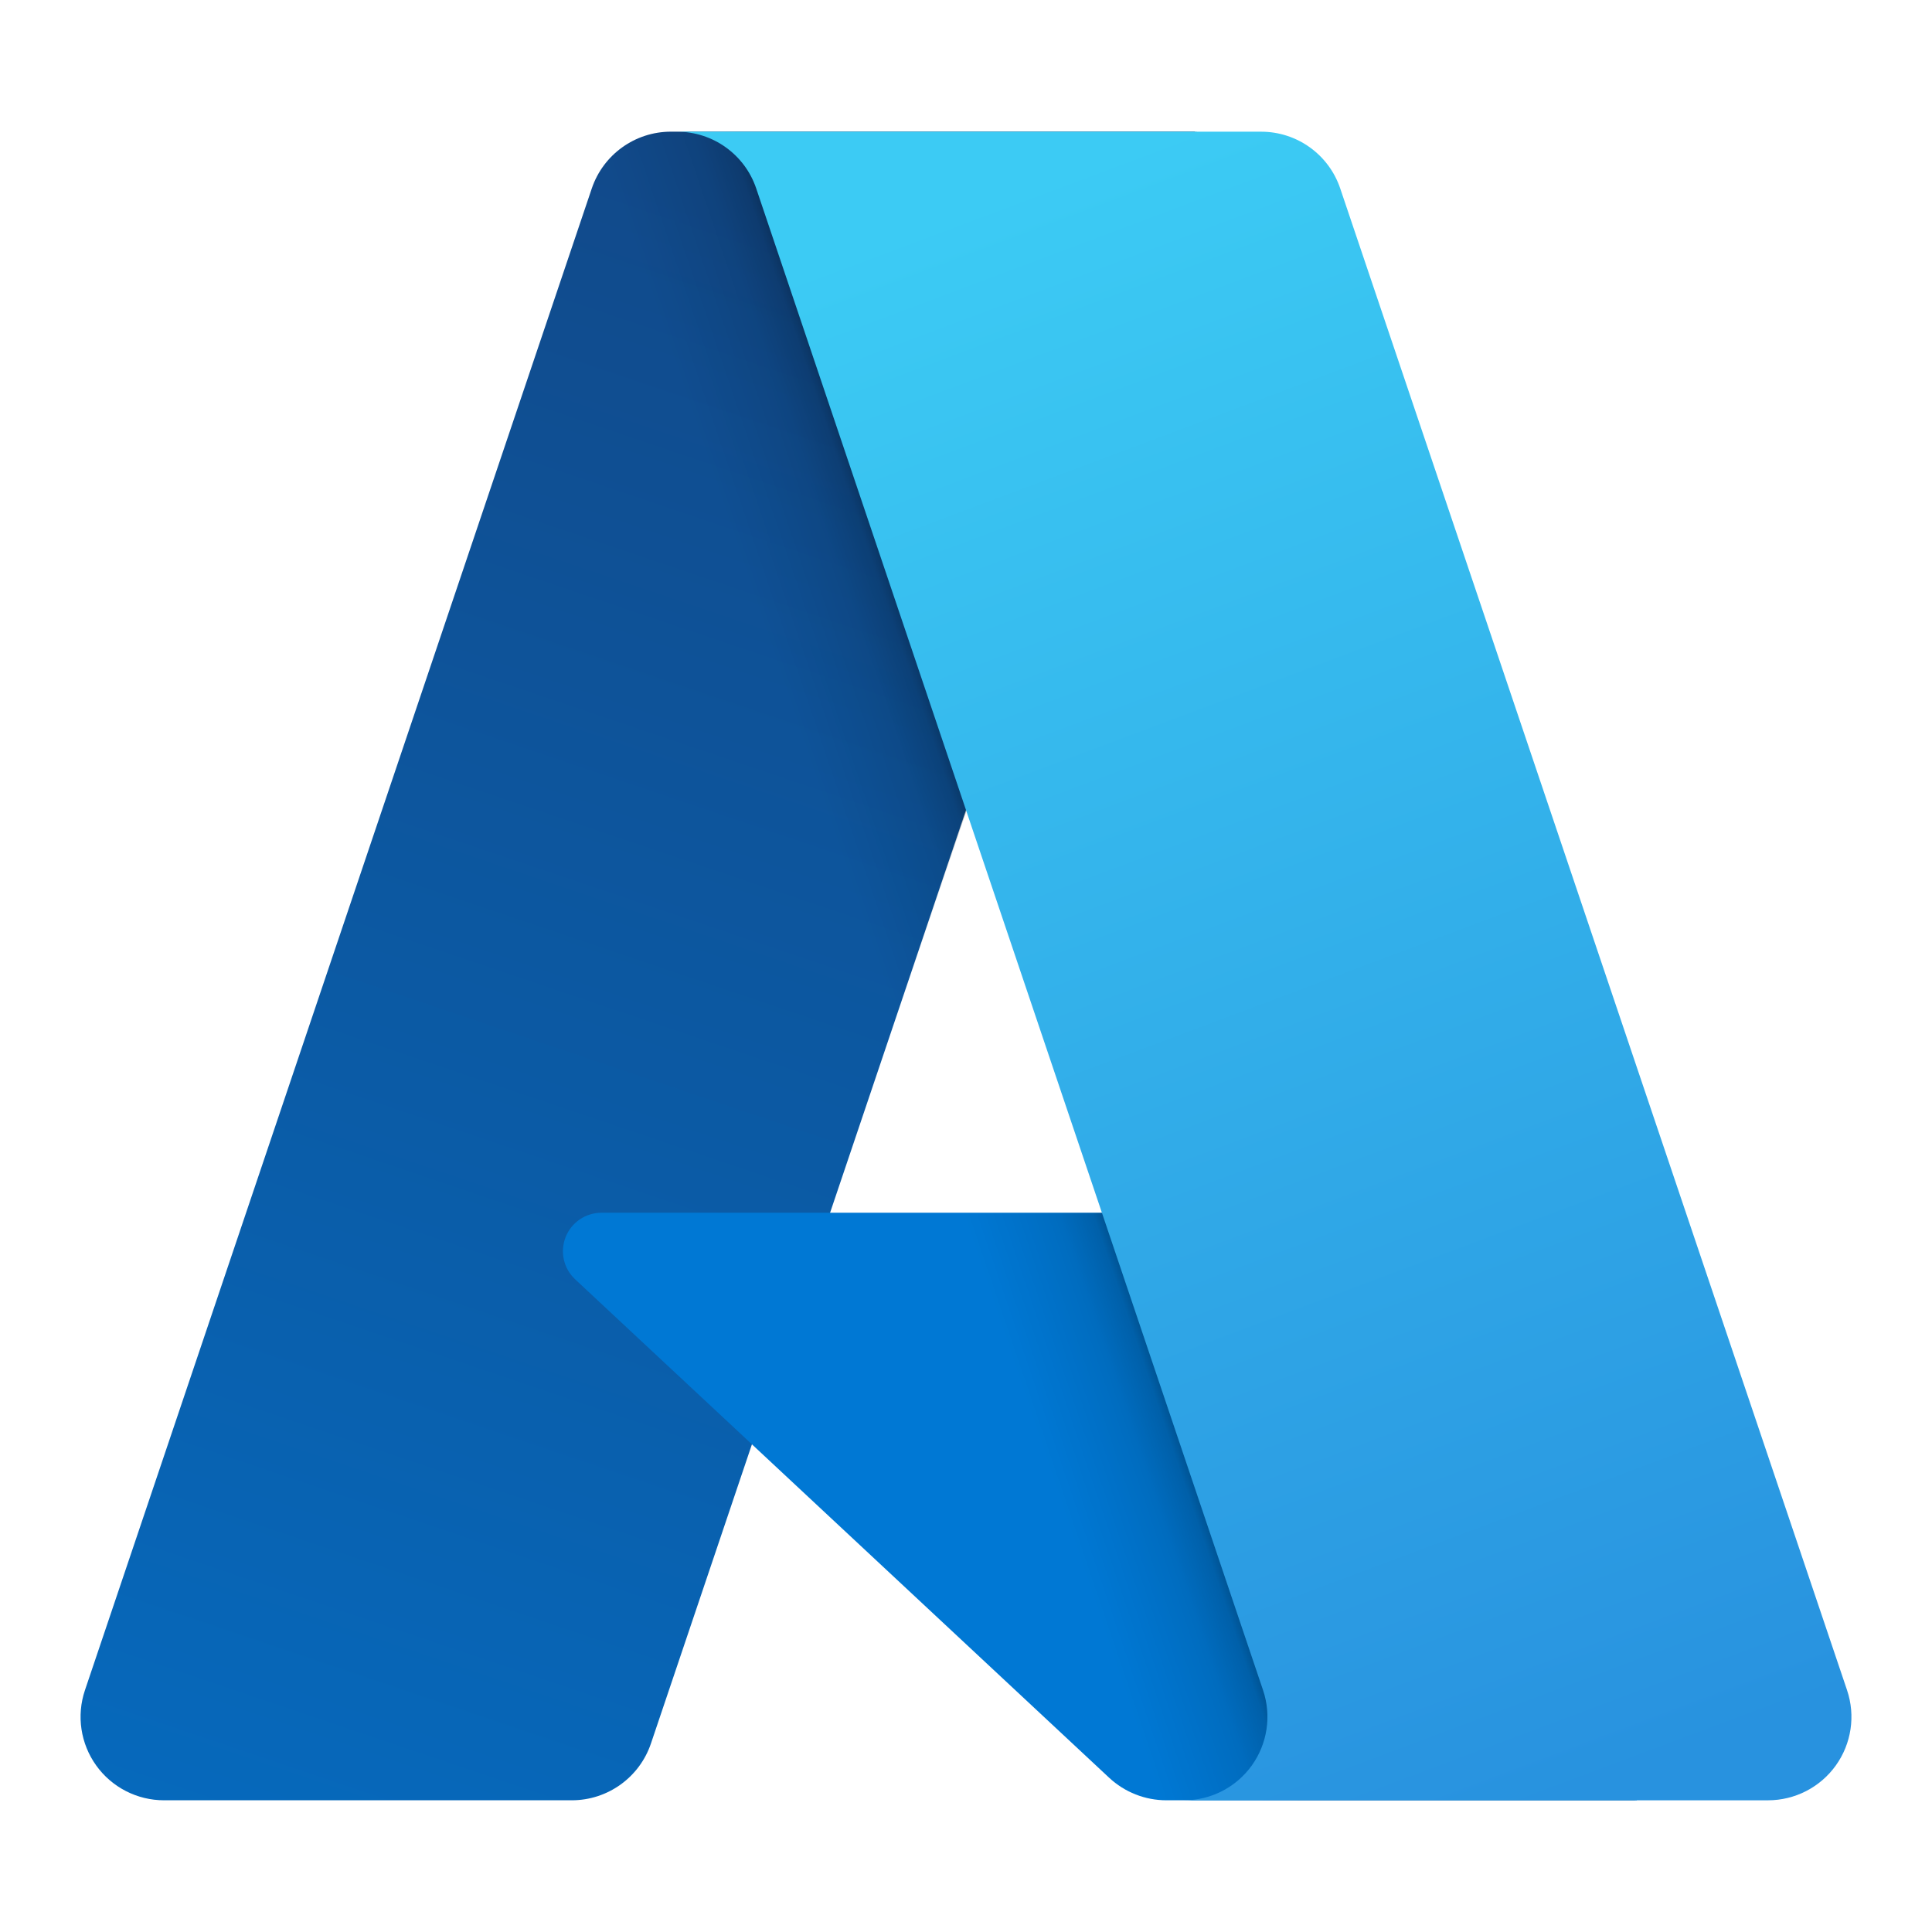
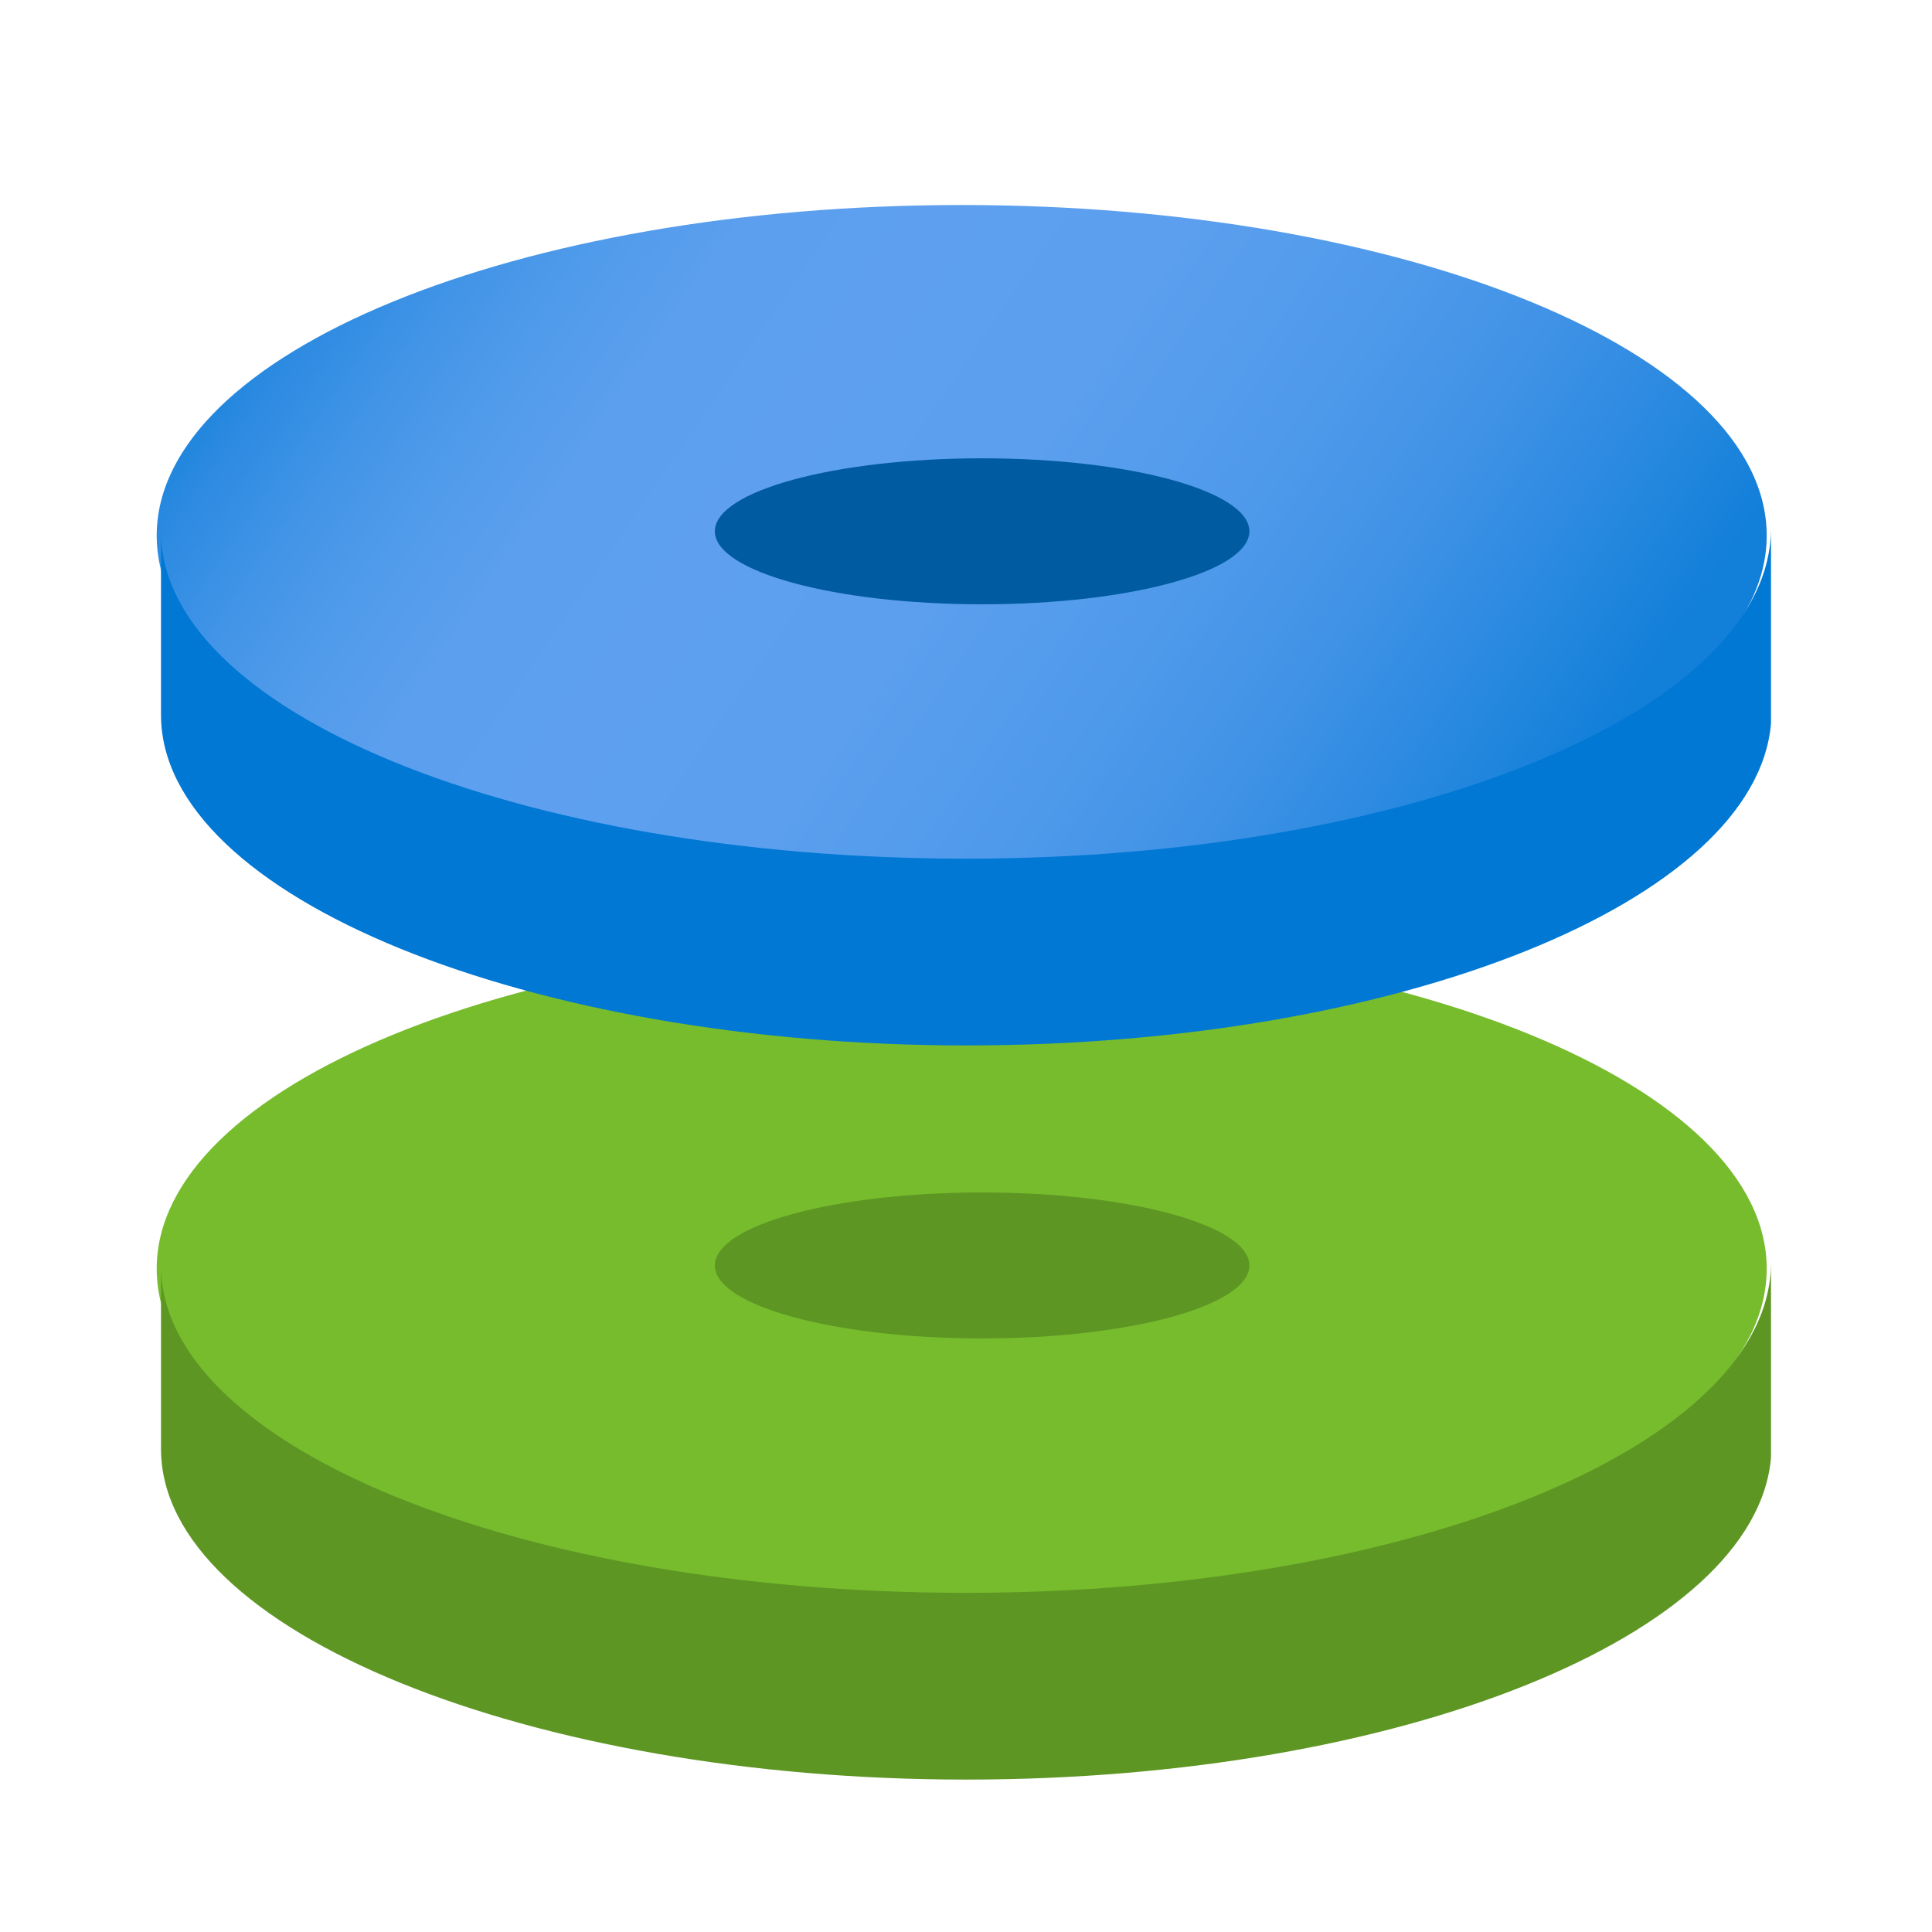
- <svg xmlns="http://www.w3.org/2000/svg" width="150" height="150" viewBox="0 0 96 96">
+ <svg xmlns="http://www.w3.org/2000/svg" id="ea317b31-b31a-44fd-a7c4-260774575363" viewBox="0 0 18 18">
  <defs>
-     <linearGradient id="e399c19f-b68f-429d-b176-18c2117ff73c" x1="-1032.172" x2="-1059.213" y1="145.312" y2="65.426" gradientTransform="matrix(1 0 0 -1 1075 158)" gradientUnits="userSpaceOnUse">
-       <stop offset="0" stop-color="#114a8b" />
-       <stop offset="1" stop-color="#0669bc" />
+     <linearGradient id="a3aecb5c-11f5-4ece-99f7-9672f3236156" x1="15.35" y1="13.41" x2="15.37" y2="13.41" gradientUnits="userSpaceOnUse">
+       <stop offset="0" stop-color="#0078d4" />
+       <stop offset="0.14" stop-color="#1782da" />
+       <stop offset="0.37" stop-color="#368fe3" />
+       <stop offset="0.59" stop-color="#4c98ea" />
+       <stop offset="0.8" stop-color="#599eee" />
+       <stop offset="0.99" stop-color="#5ea0ef" />
    </linearGradient>
-     <linearGradient id="ac2a6fc2-ca48-4327-9a3c-d4dcc3256e15" x1="-1023.725" x2="-1029.98" y1="108.083" y2="105.968" gradientTransform="matrix(1 0 0 -1 1075 158)" gradientUnits="userSpaceOnUse">
-       <stop offset="0" stop-opacity=".3" />
-       <stop offset=".071" stop-opacity=".2" />
-       <stop offset=".321" stop-opacity=".1" />
-       <stop offset=".623" stop-opacity=".05" />
-       <stop offset="1" stop-opacity="0" />
-     </linearGradient>
-     <linearGradient id="a7fee970-a784-4bb1-af8d-63d18e5f7db9" x1="-1027.165" x2="-997.482" y1="147.642" y2="68.561" gradientTransform="matrix(1 0 0 -1 1075 158)" gradientUnits="userSpaceOnUse">
-       <stop offset="0" stop-color="#3ccbf4" />
-       <stop offset="1" stop-color="#2892df" />
+     <linearGradient id="b4dfb3ab-25fe-416c-a6fa-f33fcfbf22dc" x1="5.51" y1="802.5" x2="12.94" y2="810.58" gradientTransform="translate(0 -1278.76) scale(1 1.59)" gradientUnits="userSpaceOnUse">
+       <stop offset="0" stop-color="#0078d4" />
+       <stop offset="0.02" stop-color="#0d7ed8" />
+       <stop offset="0.08" stop-color="#2b8ae0" />
+       <stop offset="0.15" stop-color="#4194e7" />
+       <stop offset="0.22" stop-color="#519beb" />
+       <stop offset="0.29" stop-color="#5b9fee" />
+       <stop offset="0.4" stop-color="#5ea0ef" />
+       <stop offset="0.55" stop-color="#5b9fee" />
+       <stop offset="0.68" stop-color="#509aeb" />
+       <stop offset="0.8" stop-color="#3f92e6" />
+       <stop offset="0.91" stop-color="#2688df" />
+       <stop offset="0.99" stop-color="#127fd9" />
    </linearGradient>
  </defs>
-   <path fill="url(#e399c19f-b68f-429d-b176-18c2117ff73c)" d="M33.338 6.544h26.038l-27.03 80.087a4.152 4.152 0 0 1-3.933 2.824H8.149a4.145 4.145 0 0 1-3.928-5.47L29.404 9.368a4.152 4.152 0 0 1 3.934-2.825z" />
-   <path fill="#0078d4" d="M71.175 60.261h-41.29a1.911 1.911 0 0 0-1.305 3.309l26.532 24.764a4.171 4.171 0 0 0 2.846 1.121h23.38z" />
-   <path fill="url(#ac2a6fc2-ca48-4327-9a3c-d4dcc3256e15)" d="M33.338 6.544a4.118 4.118 0 0 0-3.943 2.879L4.252 83.917a4.14 4.14 0 0 0 3.908 5.538h20.787a4.443 4.443 0 0 0 3.41-2.9l5.014-14.777 17.91 16.705a4.237 4.237 0 0 0 2.666.972H81.24L71.024 60.261l-29.781.007L59.47 6.544z" />
-   <path fill="url(#a7fee970-a784-4bb1-af8d-63d18e5f7db9)" d="M66.595 9.364a4.145 4.145 0 0 0-3.928-2.82H33.648a4.146 4.146 0 0 1 3.928 2.82l25.184 74.62a4.146 4.146 0 0 1-3.928 5.472h29.02a4.146 4.146 0 0 0 3.927-5.472z" />
+   <ellipse cx="8.96" cy="11.82" rx="7.5" ry="3.08" fill="#76bc2d" />
+   <ellipse cx="9.15" cy="11.79" rx="2.49" ry="0.68" fill="#5e9624" />
+   <path d="M15.35,13.4l0,0Z" fill="url(#a3aecb5c-11f5-4ece-99f7-9672f3236156)" />
+   <ellipse cx="8.96" cy="4.99" rx="7.5" ry="3.08" fill="url(#b4dfb3ab-25fe-416c-a6fa-f33fcfbf22dc)" />
+   <ellipse cx="9.15" cy="4.95" rx="2.49" ry="0.68" fill="#005ba1" />
+   <path d="M9,14.84c4.15,0,7.5-1.38,7.5-3.08h0v1.82h0c-.14,1.65-3.44,3-7.5,3s-7.5-1.38-7.5-3.08V11.76C1.46,13.46,4.82,14.84,9,14.84Z" fill="#5e9624" />
+   <path d="M15.35,13.4l0,0Z" fill="url(#a3aecb5c-11f5-4ece-99f7-9672f3236156)" />
+   <path d="M9,8c4.15,0,7.5-1.38,7.5-3.08h0V6.74h0c-.14,1.65-3.44,3-7.5,3s-7.5-1.38-7.5-3.08V4.92C1.46,6.62,4.82,8,9,8Z" fill="#0078d4" />
</svg>
